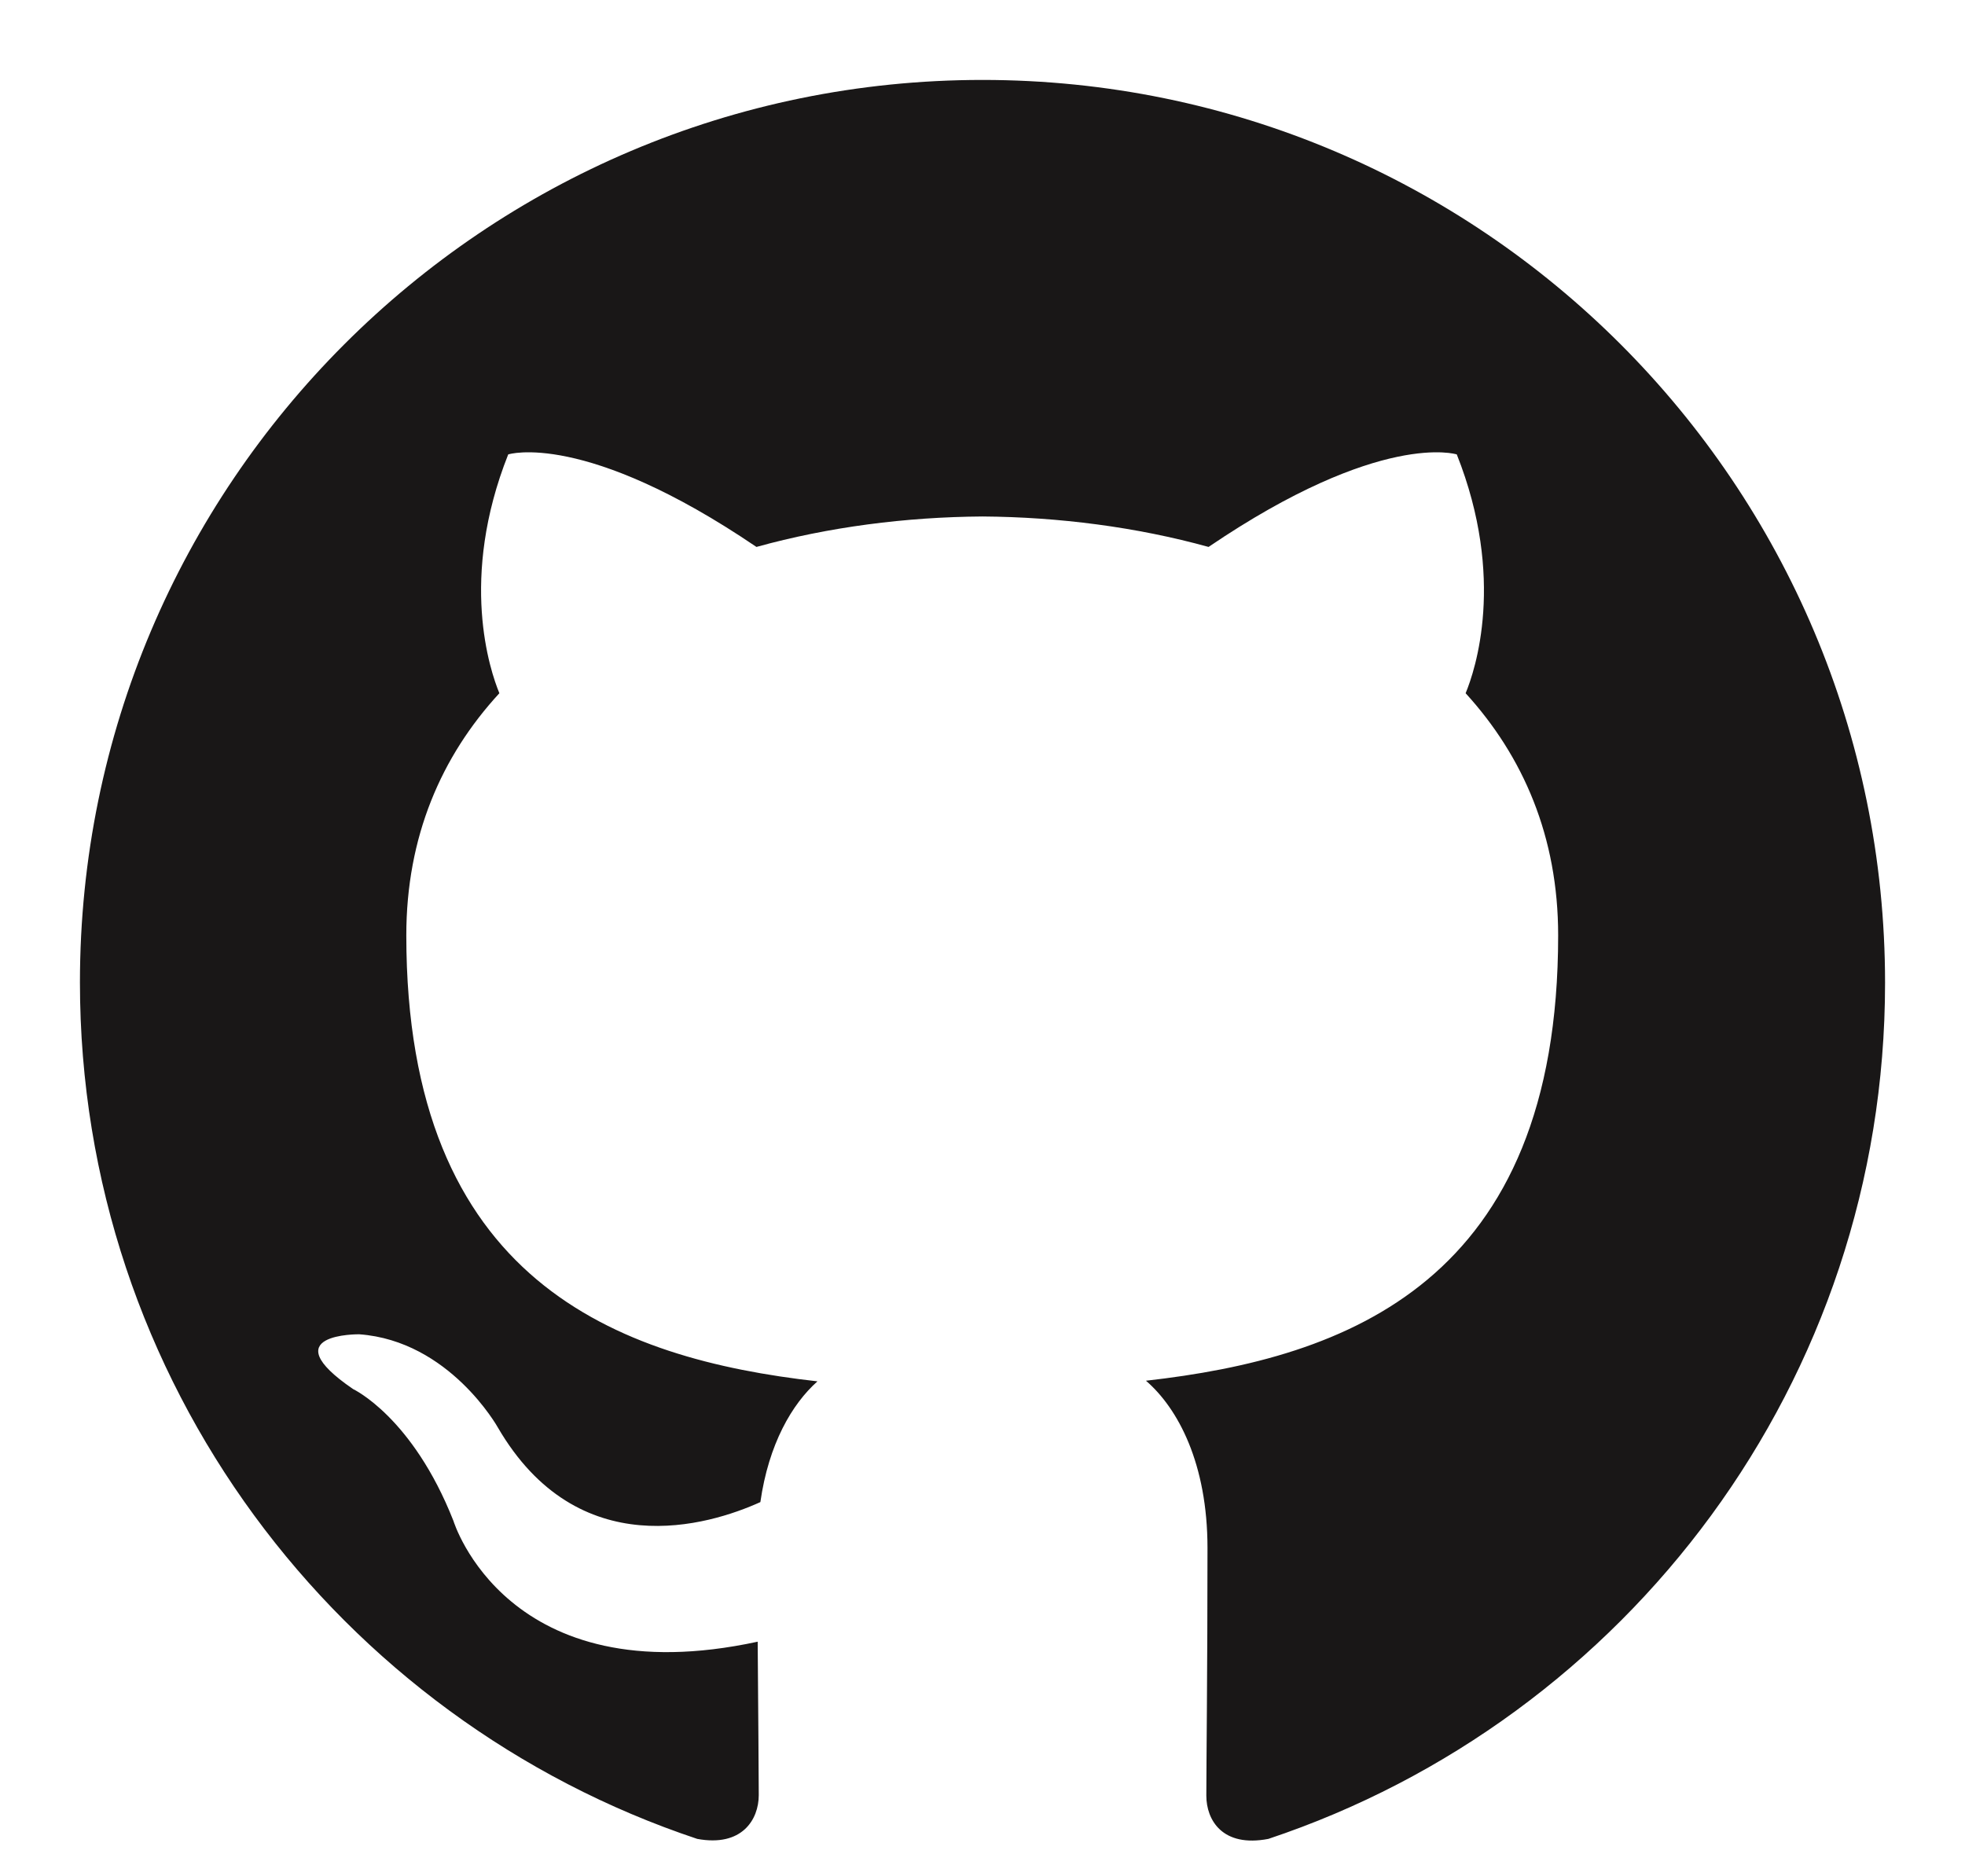
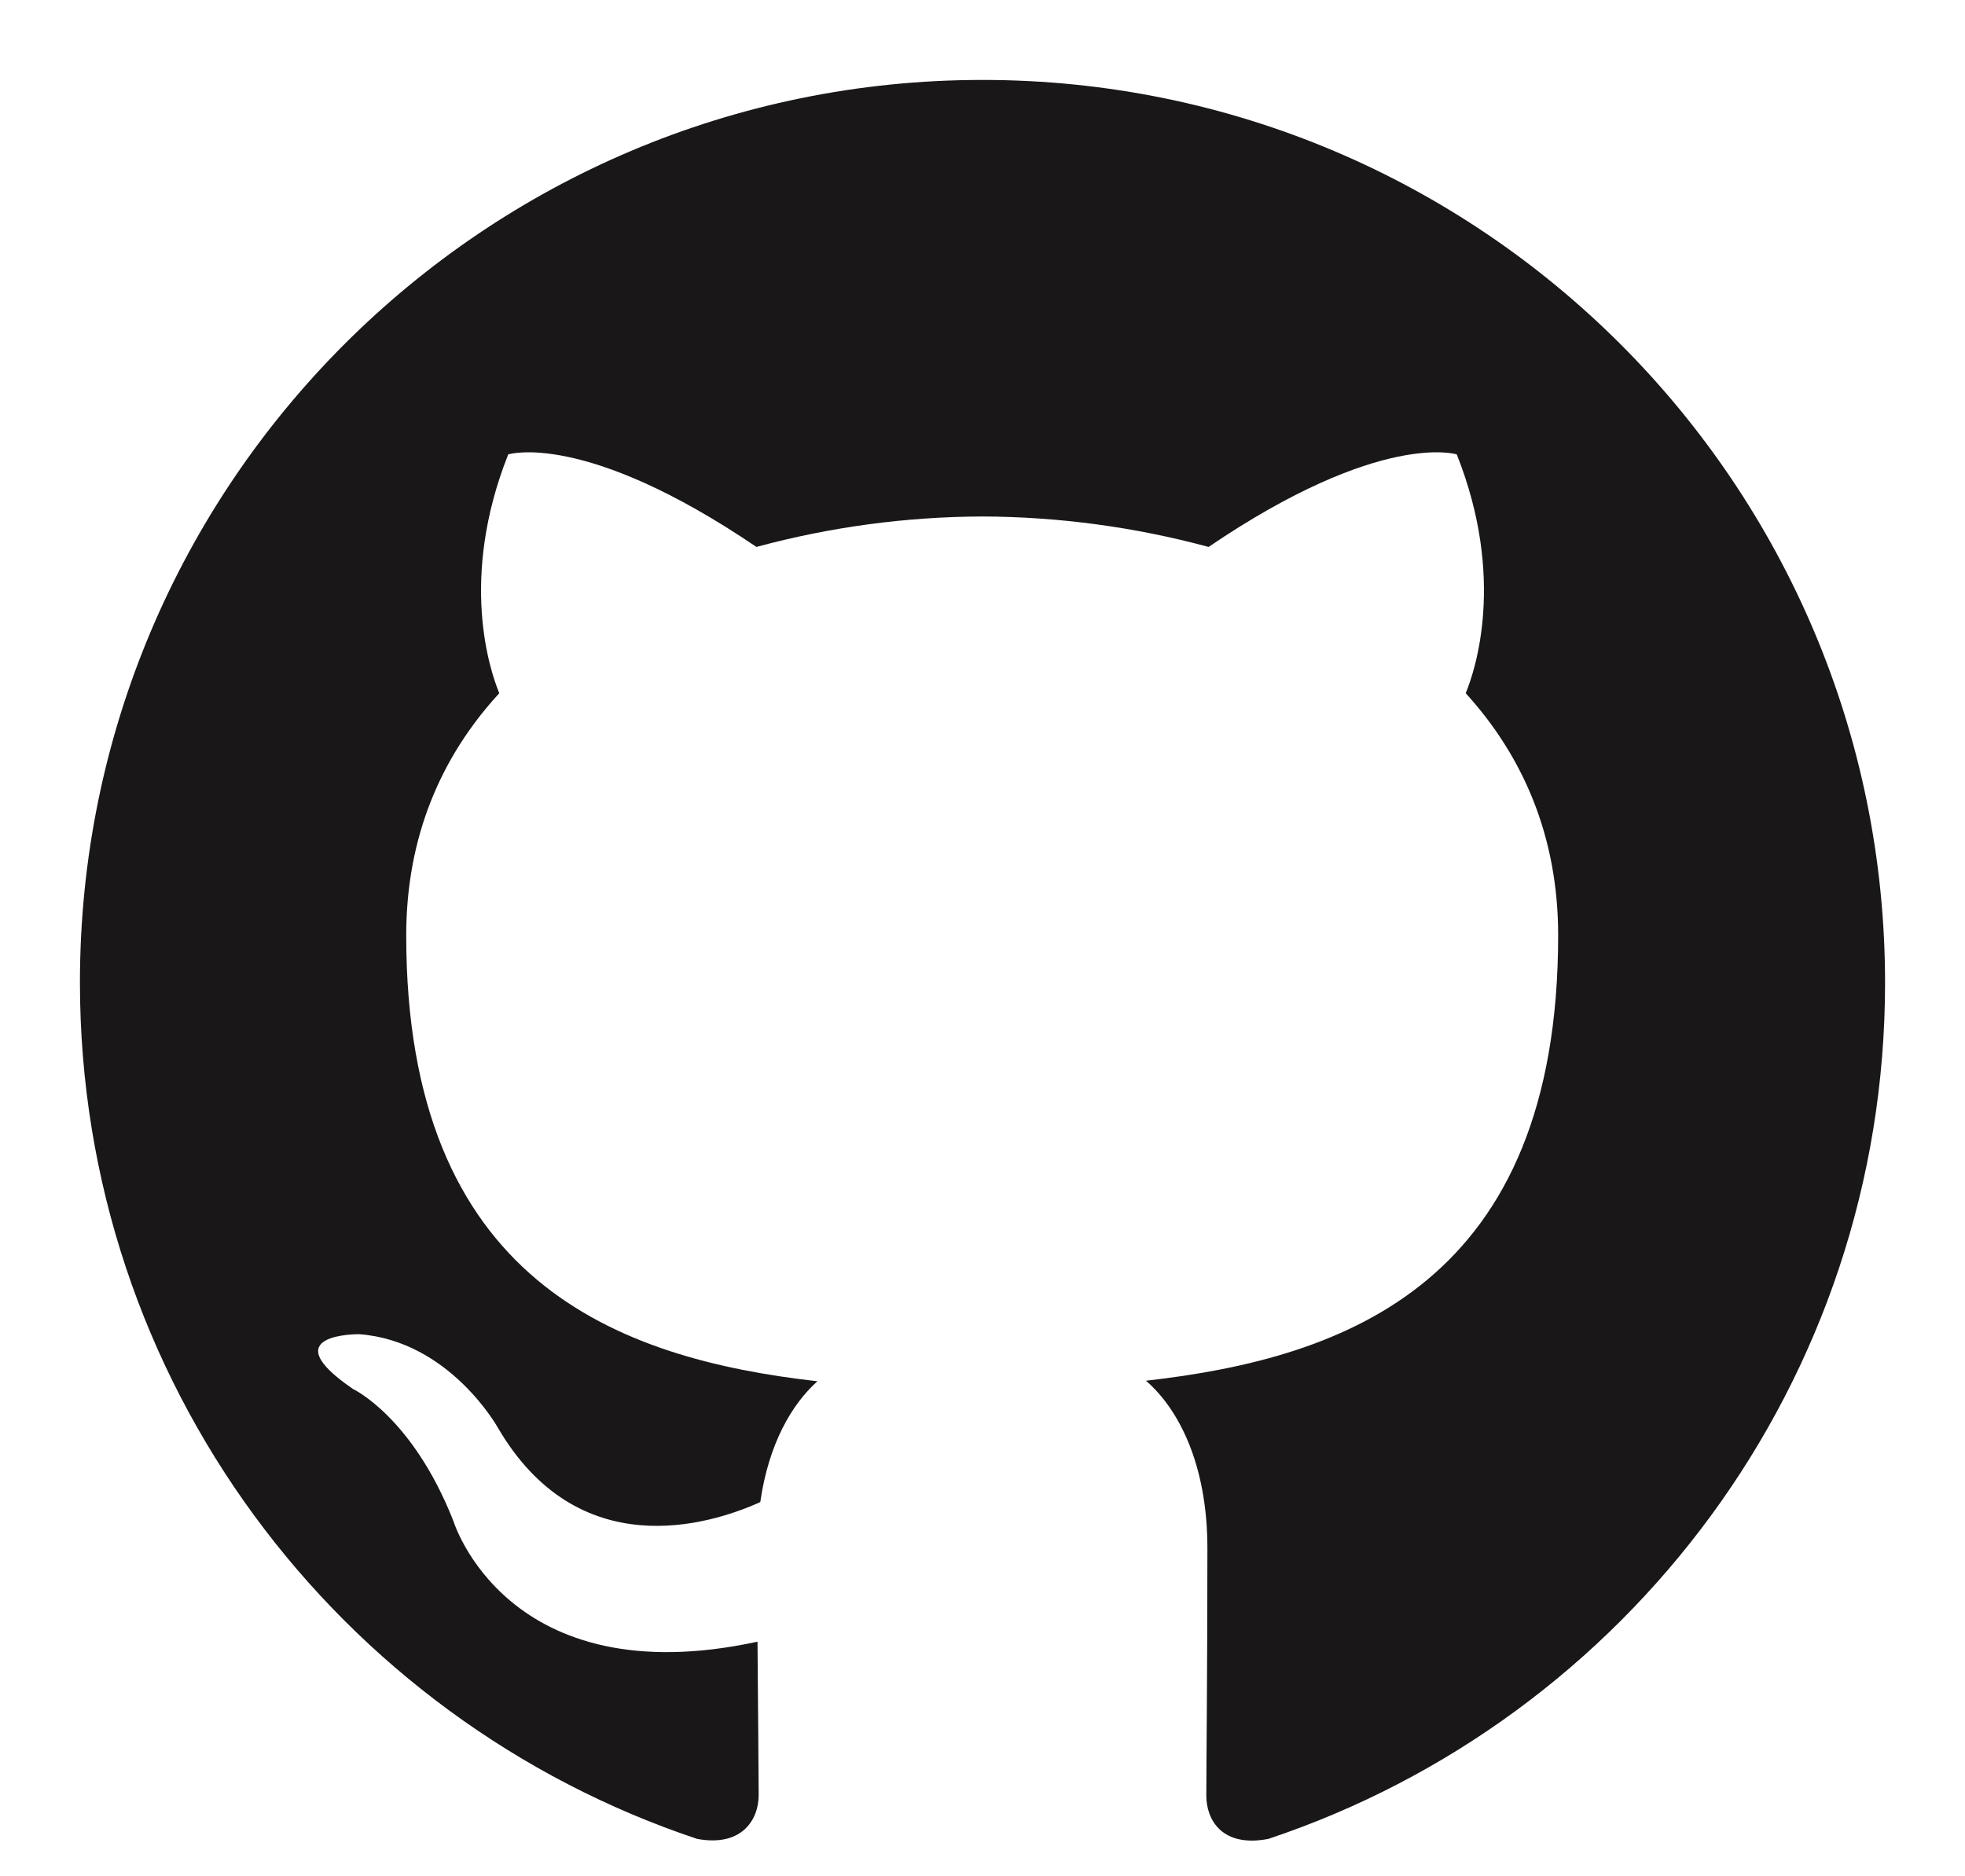
<svg xmlns="http://www.w3.org/2000/svg" width="22" height="21" fill="none">
-   <path fill-rule="evenodd" clip-rule="evenodd" d="M11.0.895C5.417.895.895 5.423.895 11c0 4.466 2.897 8.251 6.911 9.59.502.093.689-.217.689-.49 0-.242-.006-.875-.012-1.718-2.81.608-3.406-1.352-3.406-1.352-.459-1.166-1.123-1.476-1.123-1.476-.918-.627.068-.614.068-.614 1.011.074 1.551 1.042 1.551 1.042.899 1.545 2.363 1.098 2.94.837.093-.651.354-1.098.639-1.352-2.246-.254-4.603-1.123-4.603-4.994 0-1.104.391-2.004 1.042-2.711-.105-.254-.453-1.284.099-2.674 0 0 .85-.273 2.779 1.036.806-.223 1.669-.335 2.531-.341.856.006 1.724.118 2.531.341C15.46 4.815 16.31 5.088 16.31 5.088c.552 1.39.205 2.419.099 2.674.645.707 1.036 1.607 1.036 2.711 0 3.883-2.364 4.733-4.615 4.987.36.31.689.93.689 1.873 0 1.352-.013 2.438-.013 2.773 0 .273.18.583.695.484 4.014-1.34 6.904-5.124 6.904-9.584 0-5.583-4.522-10.111-10.105-10.111z" fill="#191717" />
+   <path fill-rule="evenodd" clip-rule="evenodd" d="M11 .895C5.417.895.895 5.423.895 11c0 4.466 2.896 8.25 6.91 9.59.503.093.689-.217.689-.49 0-.242-.007-.874-.013-1.718-2.81.608-3.405-1.352-3.405-1.352-.46-1.167-1.123-1.477-1.123-1.477-.918-.626.068-.614.068-.614 1.011.075 1.55 1.042 1.55 1.042.9 1.545 2.364 1.098 2.941.838.093-.652.354-1.098.64-1.353-2.246-.254-4.604-1.122-4.604-4.993 0-1.104.391-2.004 1.042-2.711-.105-.254-.452-1.284.1-2.674 0 0 .85-.273 2.779 1.036a9.807 9.807 0 012.53-.341 9.844 9.844 0 012.532.341c1.929-1.309 2.779-1.036 2.779-1.036.552 1.39.205 2.42.1 2.674.644.707 1.035 1.607 1.035 2.71 0 3.884-2.363 4.734-4.615 4.988.36.31.688.93.688 1.874 0 1.352-.012 2.438-.012 2.773 0 .273.18.583.695.483 4.013-1.34 6.904-5.124 6.904-9.584C21.105 5.423 16.583.895 11 .895z" fill="#191717" />
</svg>
